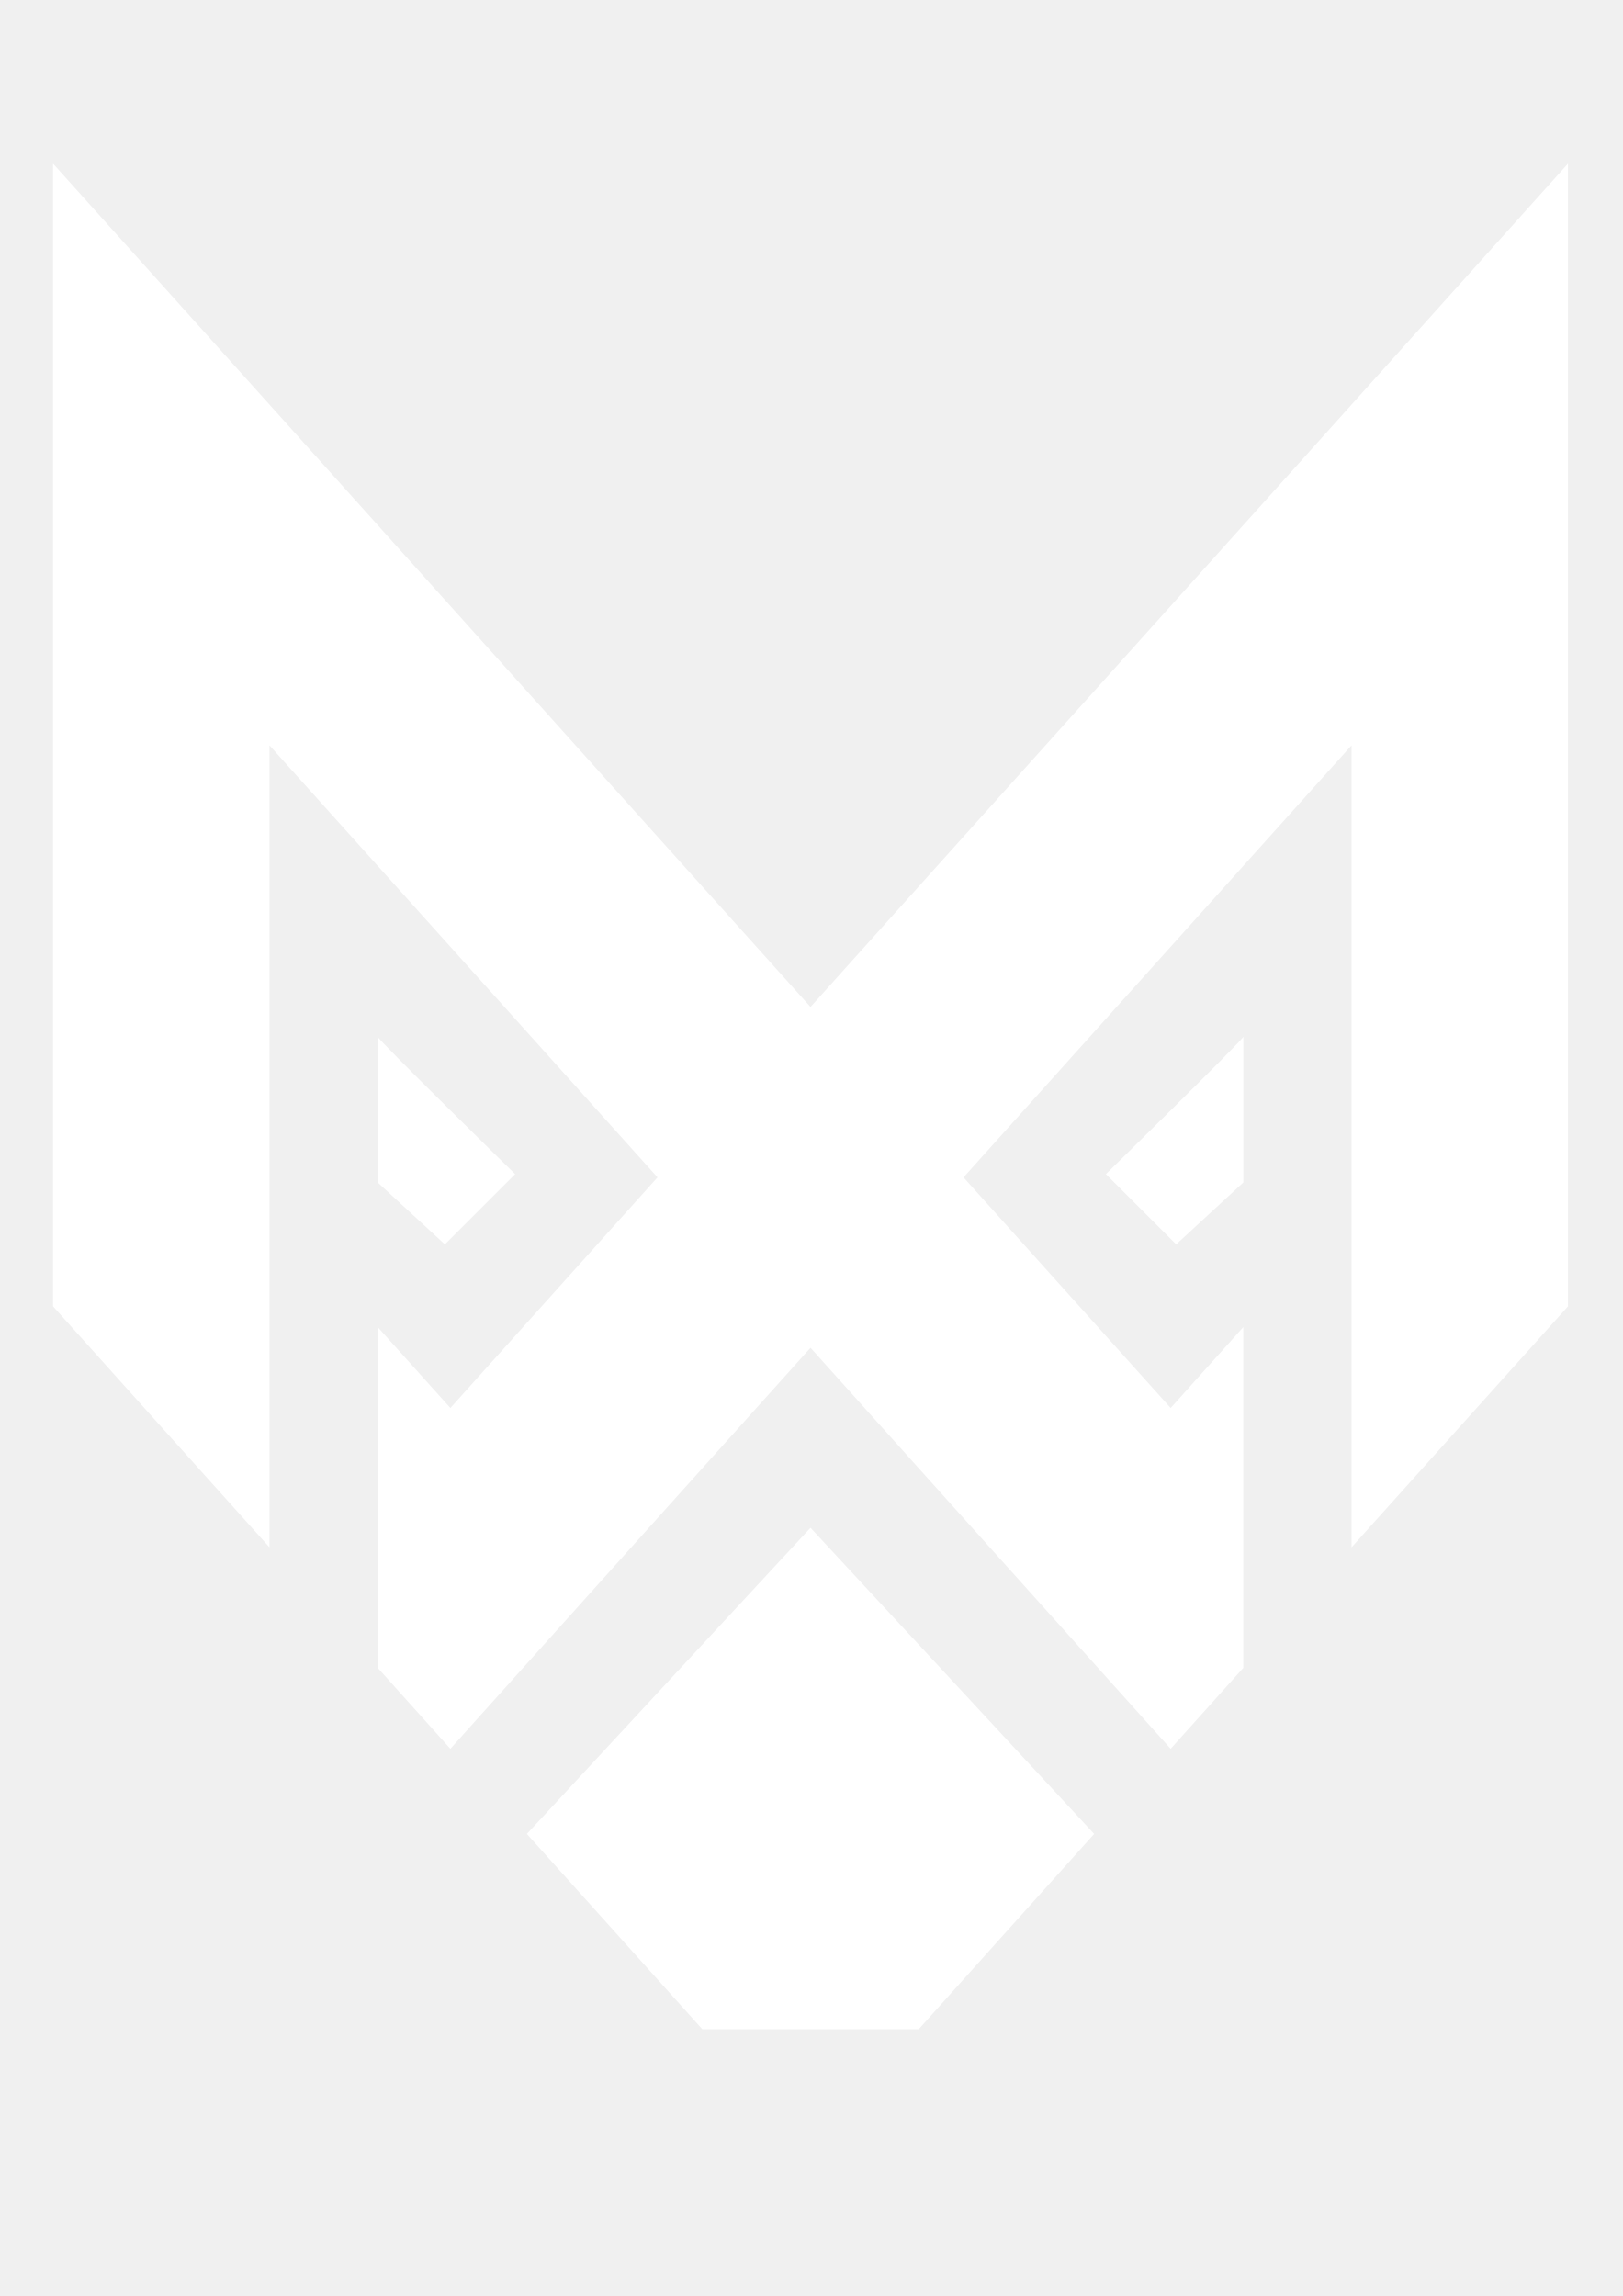
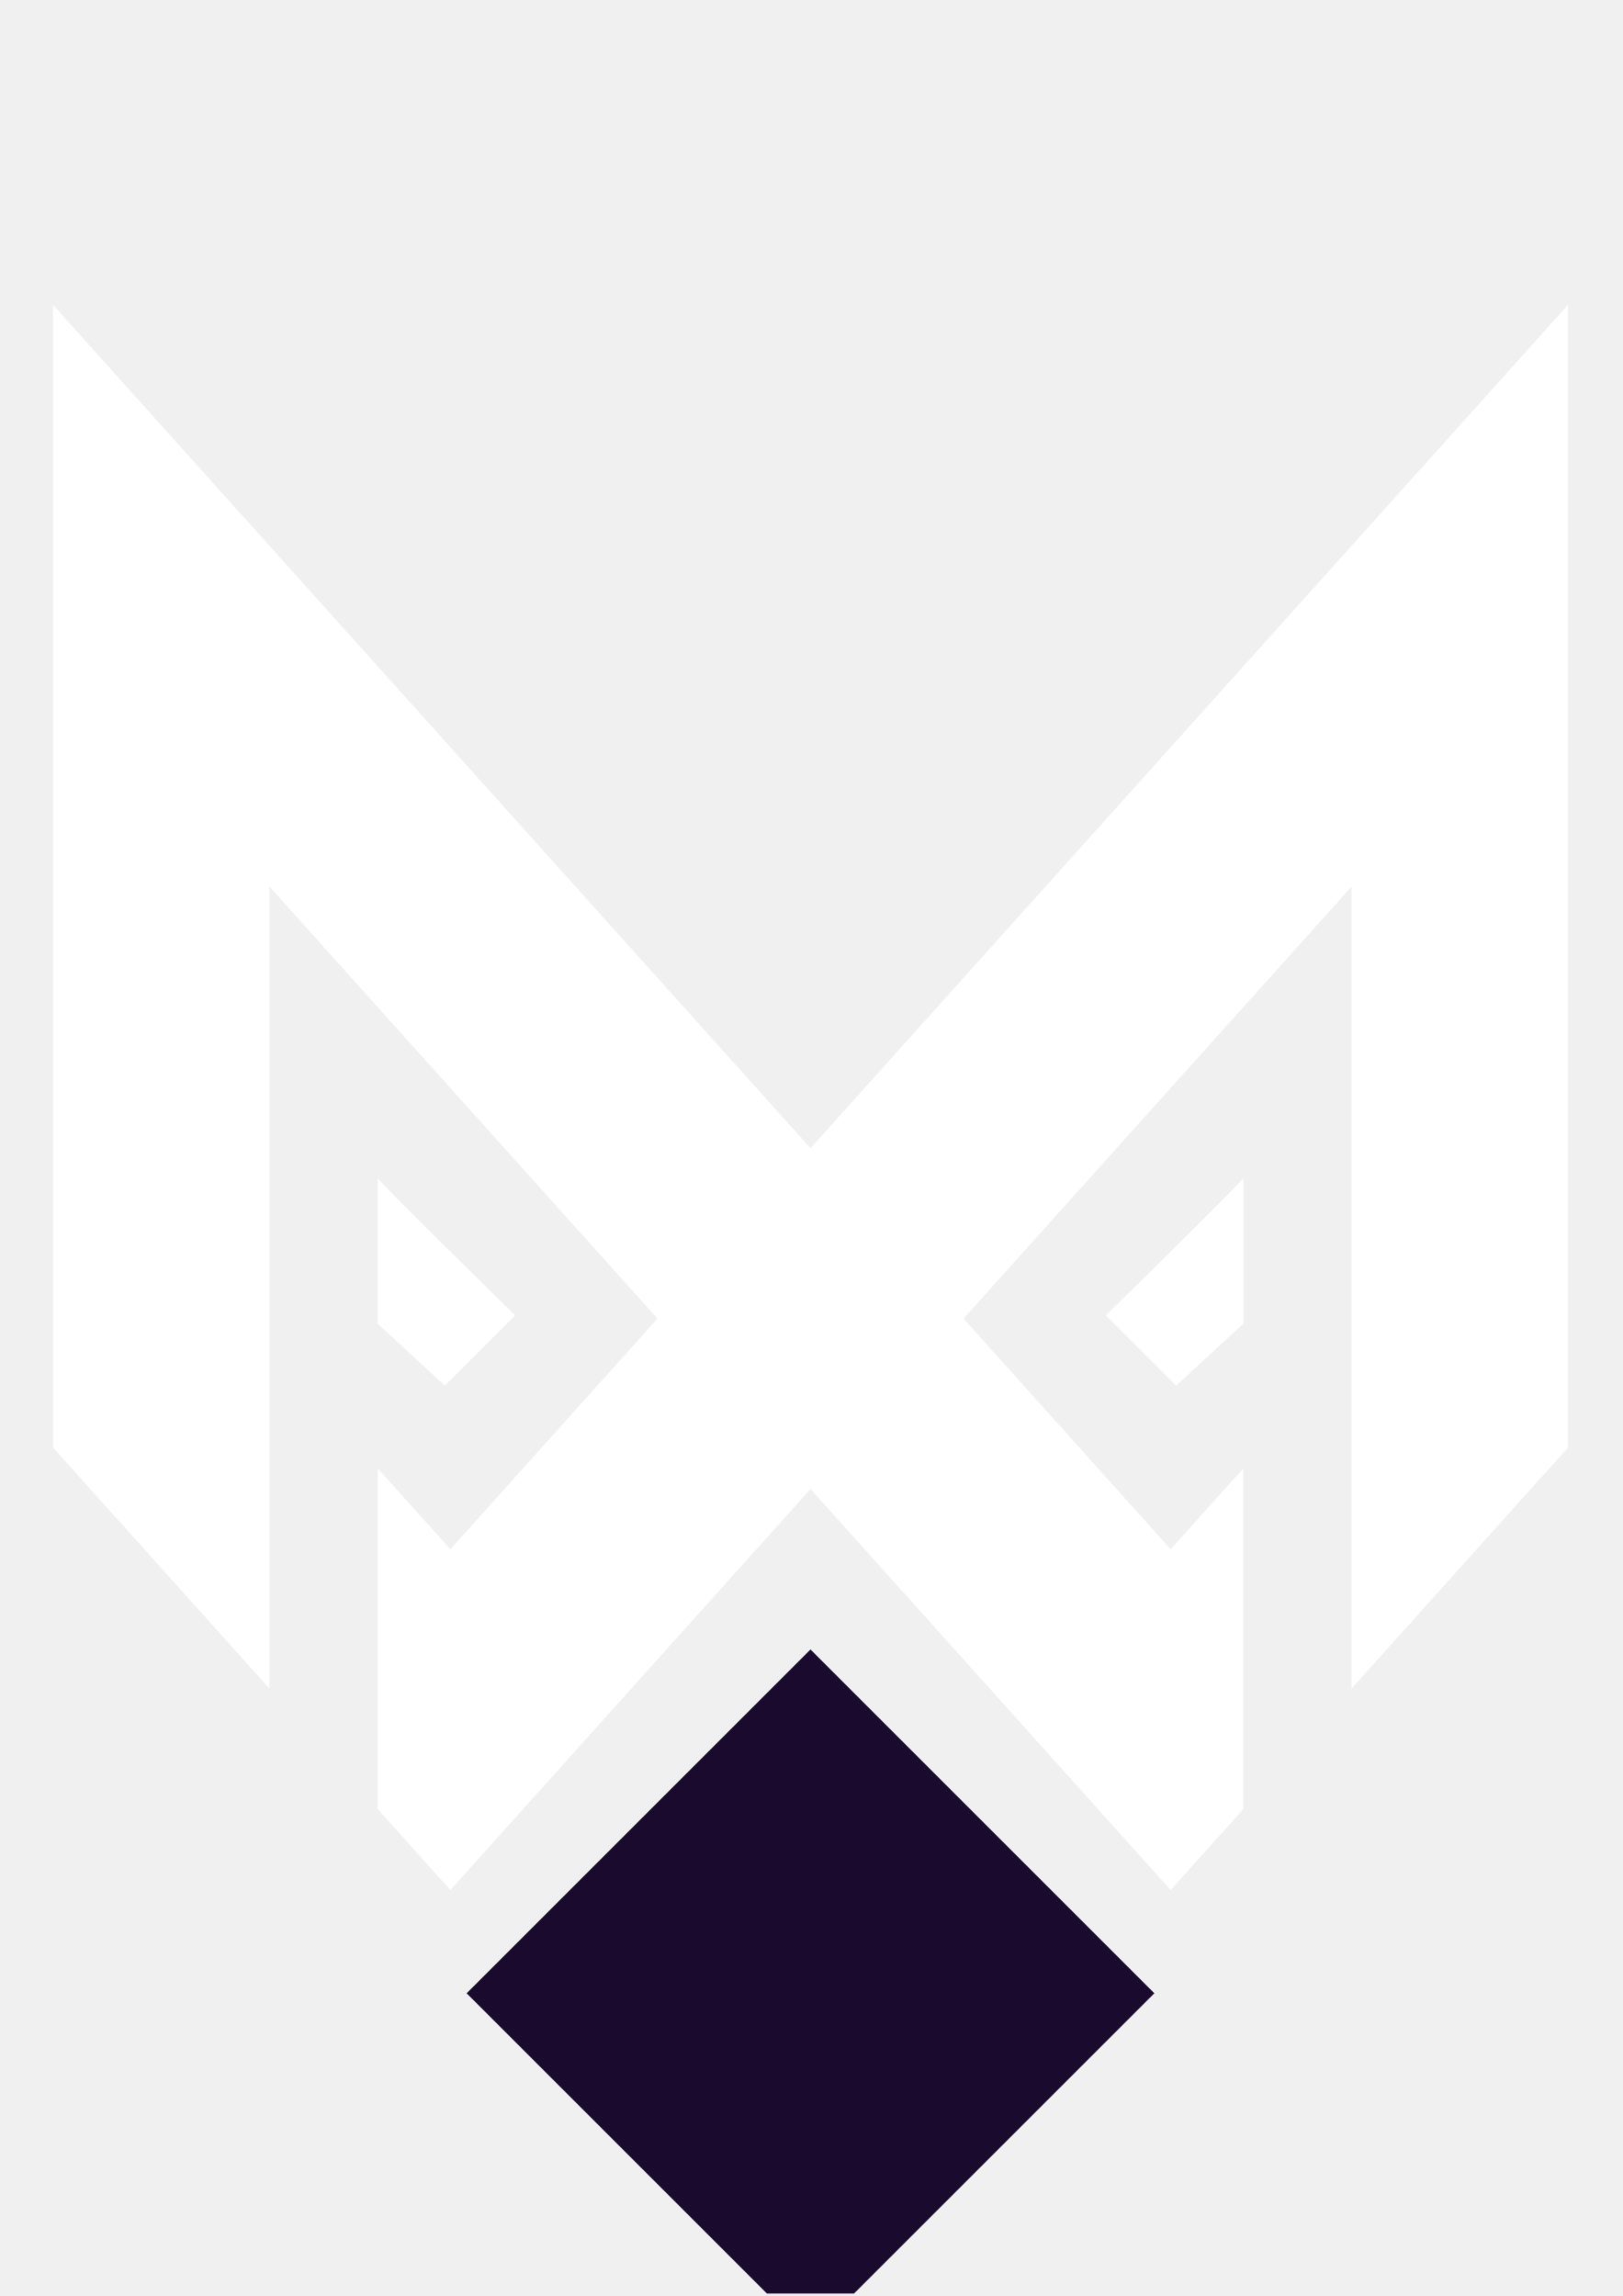
<svg xmlns="http://www.w3.org/2000/svg" width="793" zoomAndPan="magnify" viewBox="0 0 595.5 842.25" height="1122" preserveAspectRatio="xMidYMid meet" version="1.0">
  <defs>
-     <clipPath id="b031533360">
-       <path d="M 19.469 59.473 L 575.477 59.473 L 575.477 745 L 19.469 745 Z M 19.469 59.473 " clip-rule="nonzero" />
+     <clipPath id="f272cafaa6">
+       <path d="M 19.469 111.312 L 575.477 111.312 L 575.477 796.949 L 19.469 796.949 Z M 19.469 111.312 " clip-rule="nonzero" />
+     </clipPath>
+     <clipPath id="73525ed858">
+       <path d="M 171 605 L 424 605 L 424 841.5 L 171 841.5 Z M 171 605 " clip-rule="nonzero" />
+     </clipPath>
+     <clipPath id="17a855aede">
+       <path d="M 171.223 731.316 L 297.387 605.148 L 423.555 731.316 L 297.387 857.48 Z M 171.223 731.316 " clip-rule="nonzero" />
+     </clipPath>
+     <clipPath id="8fe130fcc4">
+       <path d="M 171.223 731.316 L 297.387 605.148 L 423.555 731.316 L 297.387 857.48 Z M 171.223 731.316 " clip-rule="nonzero" />
    </clipPath>
  </defs>
-   <g clip-path="url(#b031533360)">
-     <path fill="#ffffff" d="M 297.402 494.434 L 373.402 579.062 L 429.543 641.598 L 456.207 611.891 L 456.207 486.844 L 429.543 516.531 L 353.543 431.898 L 495.922 273.367 L 495.922 567.664 L 575.332 479.234 L 575.332 59.891 L 297.402 369.367 L 19.469 59.891 L 19.469 479.234 L 98.883 567.664 L 98.883 273.367 L 241.258 431.898 L 165.258 516.531 L 138.594 486.844 L 138.594 611.891 L 165.258 641.598 L 221.402 579.062 Z M 138.578 380.273 L 138.578 433.758 L 163.238 456.496 L 189.02 430.715 C 189.02 430.715 138.578 381.312 138.578 380.273 Z M 297.402 744.516 L 257.703 744.516 L 193.328 672.84 L 297.402 560.488 L 401.473 672.84 L 337.098 744.516 Z M 456.223 380.273 L 456.223 433.758 L 431.562 456.496 L 405.781 430.715 C 405.781 430.715 456.223 381.312 456.223 380.273 Z M 456.223 380.273 " fill-opacity="1" fill-rule="evenodd" />
+   <g clip-path="url(#f272cafaa6)">
+     <path fill="#ffffff" d="M 297.402 546.27 L 373.402 630.902 L 429.543 693.434 L 456.207 663.727 L 456.207 538.68 L 429.543 568.367 L 353.543 483.738 L 495.922 325.203 L 495.922 619.5 L 575.332 531.074 L 575.332 111.727 L 297.402 421.203 L 19.469 111.727 L 19.469 531.074 L 98.883 619.5 L 98.883 325.203 L 241.258 483.738 L 165.258 568.367 L 138.594 538.68 L 138.594 663.727 L 165.258 693.434 L 221.402 630.902 Z M 138.578 432.109 L 138.578 485.594 L 163.238 508.332 L 189.02 482.551 C 189.02 482.551 138.578 433.148 138.578 432.109 Z M 297.402 796.352 L 257.703 796.352 L 193.328 724.676 L 297.402 612.324 L 401.473 724.676 L 337.098 796.352 Z M 456.223 432.109 L 456.223 485.594 L 431.562 508.332 L 405.781 482.551 C 405.781 482.551 456.223 433.148 456.223 432.109 Z M 456.223 432.109 " fill-opacity="1" fill-rule="evenodd" />
+   </g>
+   <g clip-path="url(#73525ed858)">
+     <g clip-path="url(#17a855aede)">
+       <g clip-path="url(#8fe130fcc4)">
+         <path fill="#1a0b2e" d="M 171.223 731.316 L 297.387 605.148 L 423.555 731.316 L 297.387 857.48 Z M 171.223 731.316 " fill-opacity="1" fill-rule="nonzero" />
+       </g>
+     </g>
  </g>
</svg>
